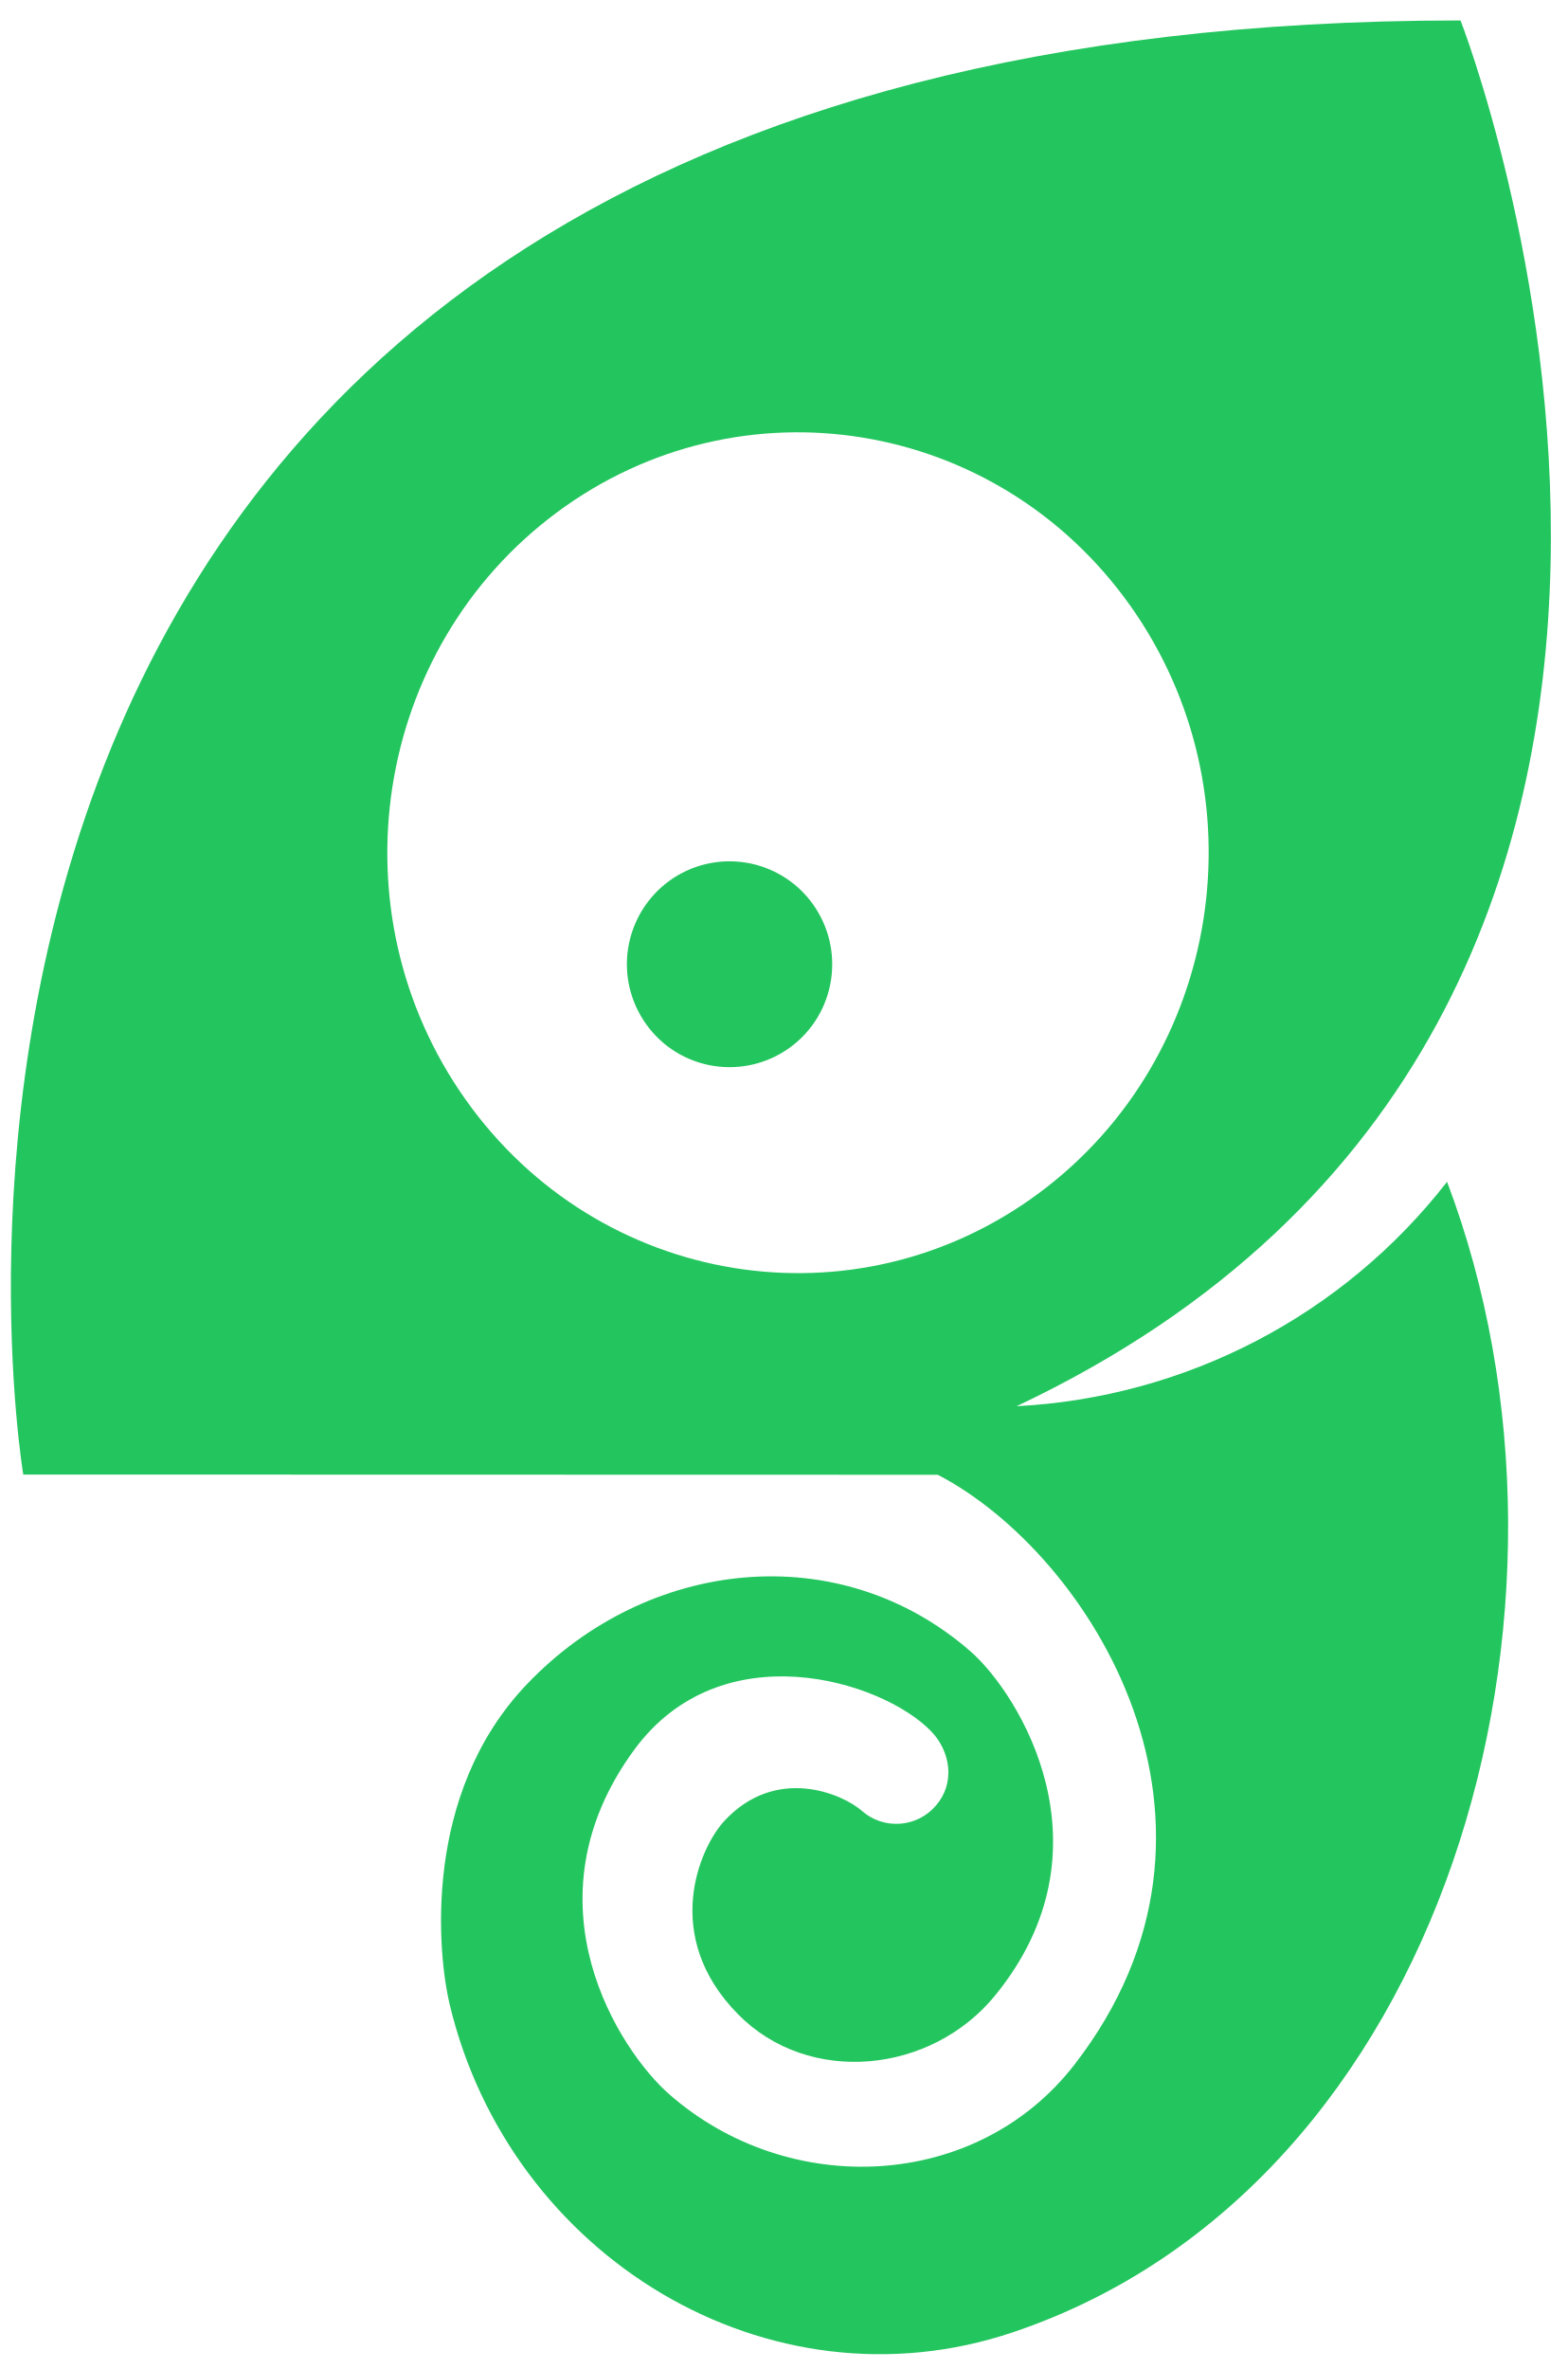
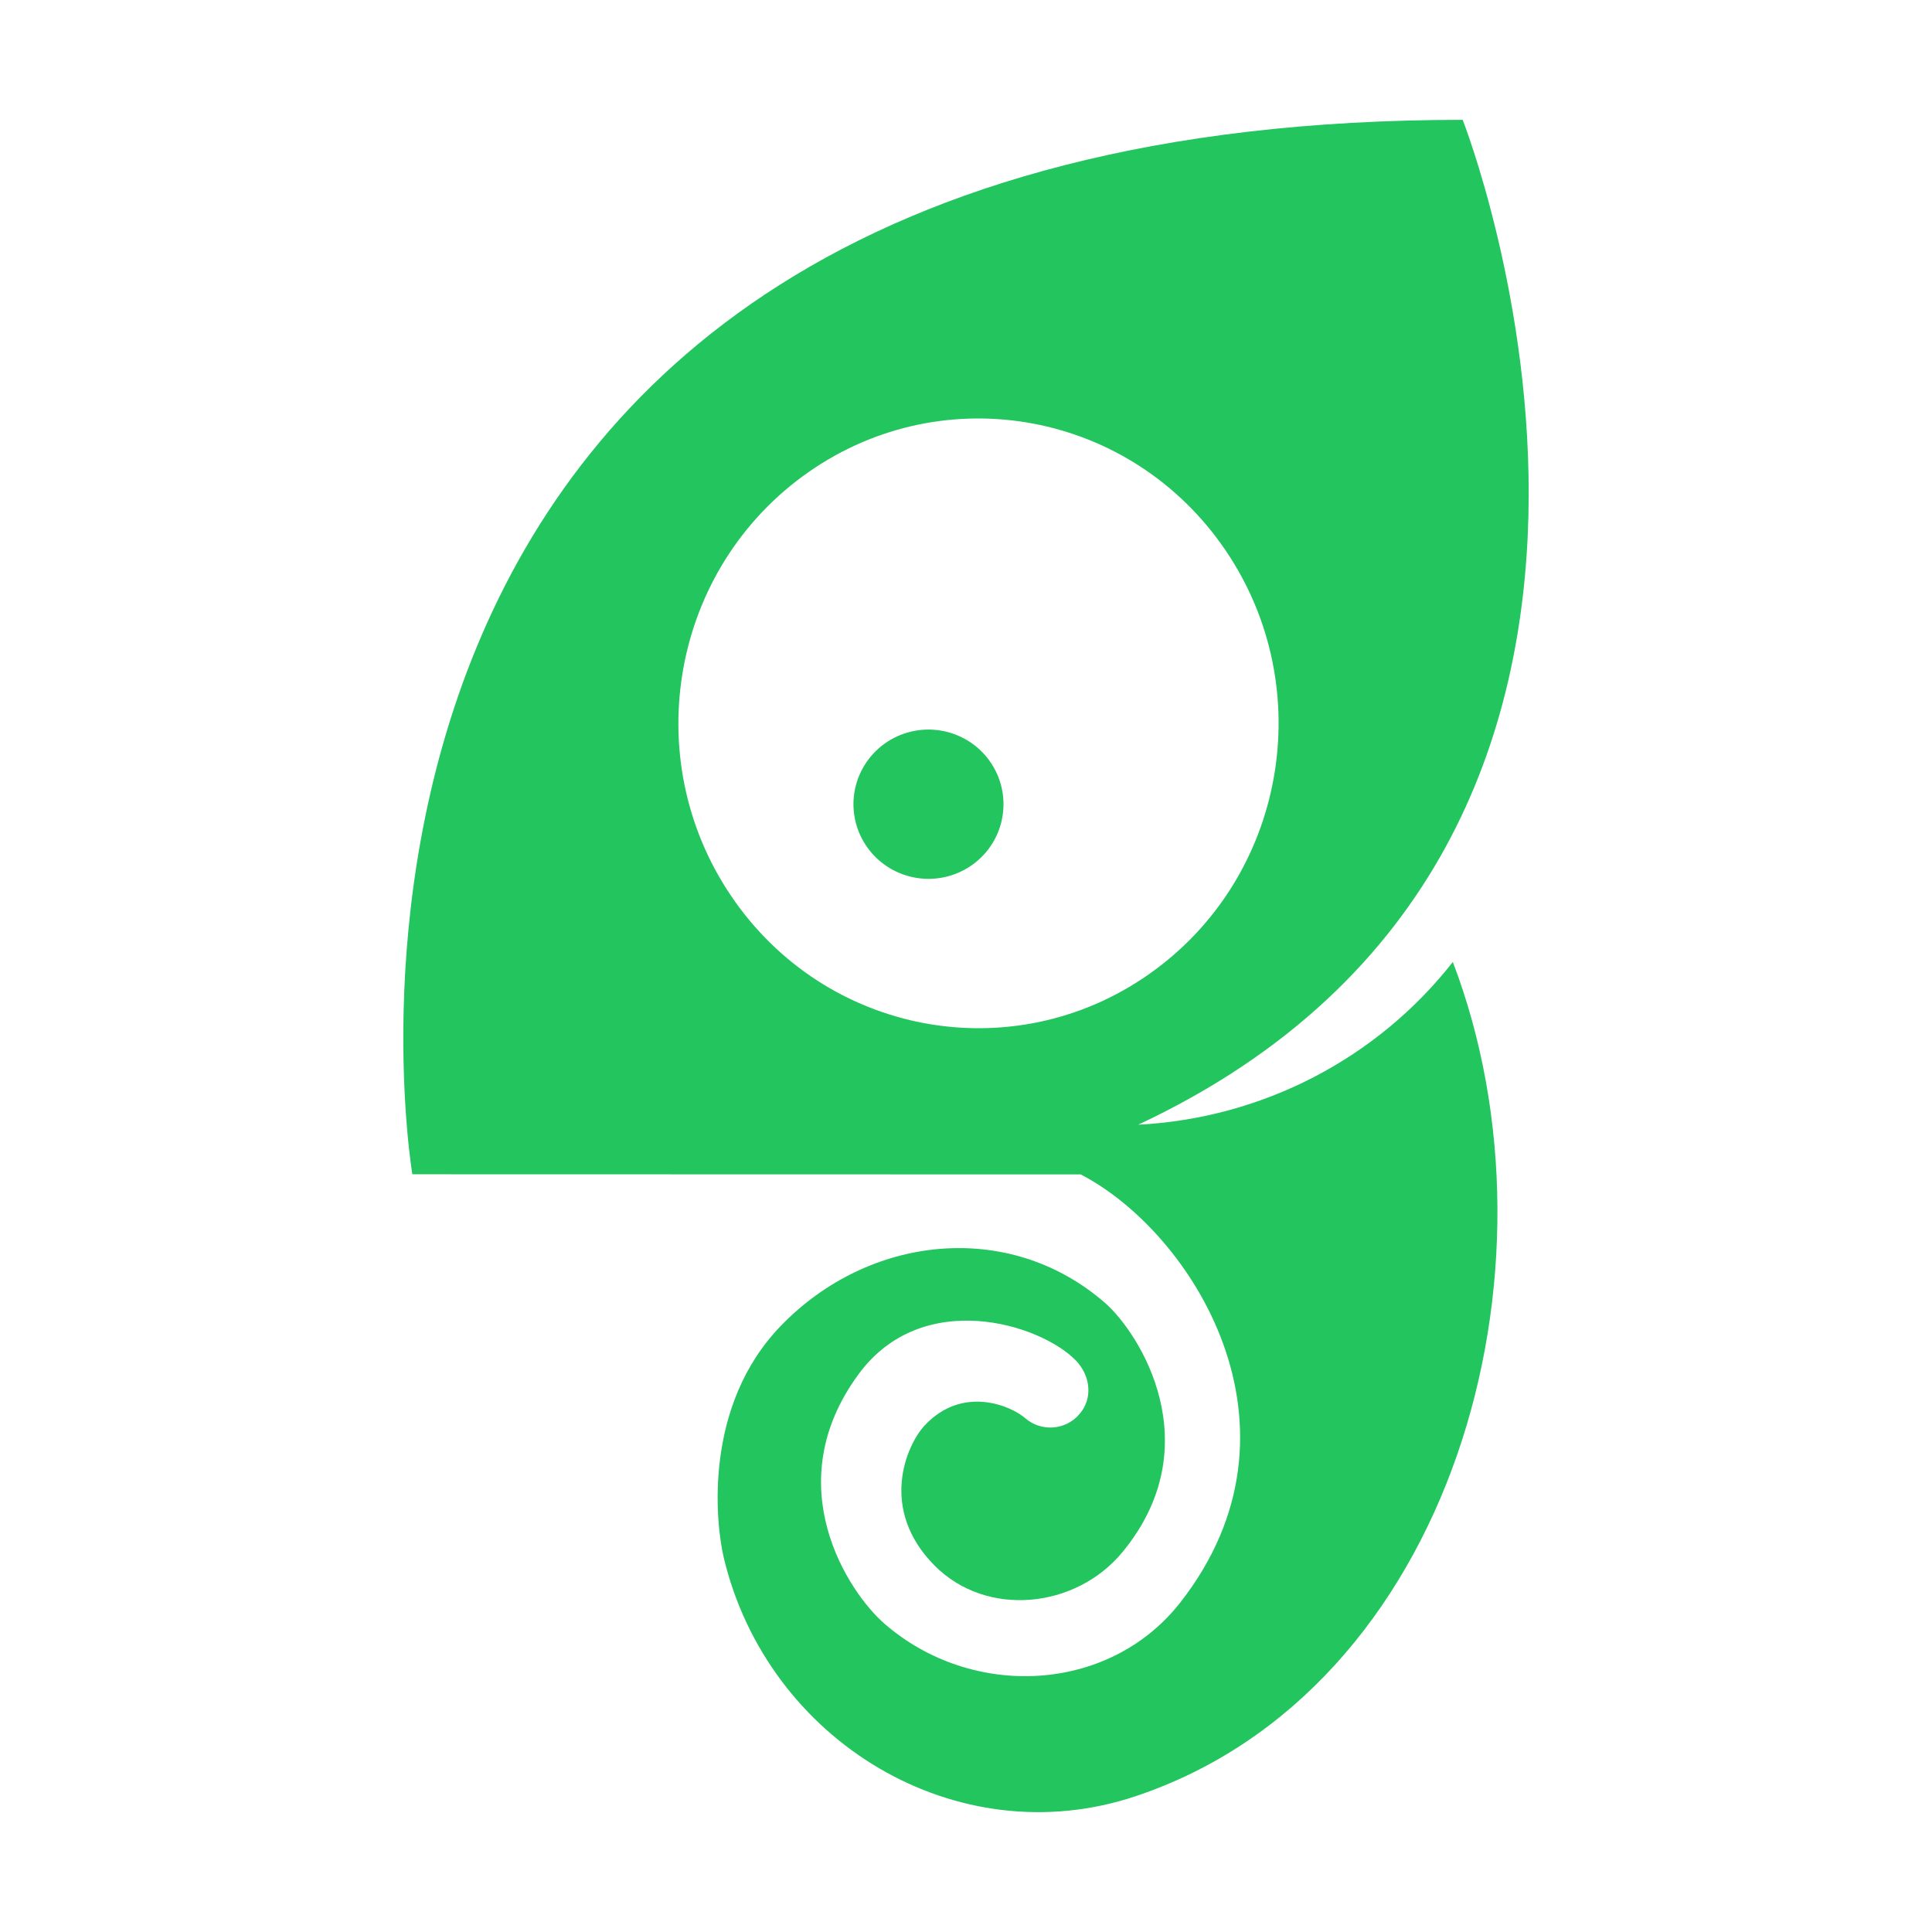
- <svg xmlns="http://www.w3.org/2000/svg" class="w-full h-full" viewBox="0 0 45 68" fill="none">
-   <path d="M29.185 40.364C53.069 29.083 41.931 0.587 41.931 0.587C-6.348 0.587 0.668 42.326 0.668 42.326L26.924 42.332C31.299 44.609 36.197 52.361 30.844 59.267C28.041 62.884 22.652 63.126 19.217 60.117C17.822 58.899 14.977 54.633 18.208 50.226C20.709 46.819 25.303 48.234 26.72 49.682C27.306 50.279 27.42 51.194 26.873 51.823C26.745 51.975 26.588 52.099 26.412 52.189C26.235 52.279 26.043 52.333 25.845 52.348C25.647 52.363 25.448 52.339 25.26 52.276C25.072 52.214 24.899 52.114 24.75 51.984C24.185 51.485 22.276 50.667 20.793 52.271C20.082 53.04 18.977 55.575 21.186 57.815C23.221 59.884 26.731 59.529 28.569 57.278C32.014 53.059 29.262 48.63 27.867 47.405C24.101 44.114 18.592 44.718 15.136 48.335C12.087 51.517 12.581 56.145 12.905 57.516C14.631 64.78 22.062 69.302 29.071 66.949C41.51 62.769 46.171 46.138 41.544 33.922C40.069 35.819 38.202 37.376 36.069 38.488C33.936 39.599 31.588 40.239 29.185 40.364ZM13.365 31.56C9.543 26.164 10.718 18.619 15.99 14.707C21.261 10.796 28.631 11.998 32.455 17.394C36.276 22.791 35.102 30.333 29.829 34.246C24.558 38.158 17.186 36.955 13.365 31.56ZM18.56 29.412C18.786 29.726 19.072 29.992 19.401 30.195C19.731 30.398 20.097 30.534 20.479 30.595C20.862 30.656 21.252 30.641 21.629 30.552C22.005 30.462 22.36 30.299 22.674 30.072C23.994 29.113 24.286 27.267 23.33 25.943C23.104 25.629 22.818 25.363 22.488 25.16C22.158 24.957 21.791 24.821 21.409 24.76C21.026 24.699 20.635 24.714 20.258 24.804C19.881 24.894 19.526 25.058 19.213 25.286C18.58 25.748 18.156 26.442 18.034 27.215C17.911 27.988 18.101 28.778 18.56 29.412Z" fill="#23C55E" />
+ <svg xmlns="http://www.w3.org/2000/svg" width="250px" height="250px" viewBox="0 0 250 250" version="1.1">
+   <g id="surface1">
+     <rect x="0" y="0" width="250" height="250" style="fill:rgb(100%,100%,100%);fill-opacity:1;stroke:none;" />
+     <path style=" stroke:none;fill-rule:nonzero;fill:rgb(13.333%,77.255%,36.863%);fill-opacity:1;" d="M 147.285 145.535 C 225.953 108.656 189.27 15.508 189.27 15.508 C 30.25 15.508 53.359 151.949 53.359 151.949 L 139.84 151.969 C 154.25 159.414 170.379 184.754 152.754 207.332 C 143.516 219.156 125.77 219.945 114.453 210.109 C 109.859 206.129 100.488 192.184 111.133 177.773 C 119.367 166.637 134.5 171.266 139.168 175.996 C 141.098 177.949 141.473 180.938 139.672 182.996 C 139.25 183.492 138.734 183.898 138.152 184.191 C 137.57 184.484 136.938 184.664 136.285 184.711 C 135.633 184.762 134.98 184.68 134.359 184.477 C 133.742 184.273 133.168 183.949 132.676 183.523 C 130.816 181.891 124.531 179.215 119.645 184.461 C 117.305 186.973 113.664 195.262 120.938 202.586 C 127.641 209.348 139.203 208.188 145.258 200.828 C 156.605 187.035 147.539 172.559 142.945 168.555 C 130.543 157.797 112.398 159.77 101.012 171.594 C 90.973 181.996 92.598 197.125 93.664 201.605 C 99.352 225.352 123.824 240.137 146.91 232.441 C 187.883 218.777 203.234 164.41 187.996 124.48 C 183.137 130.68 176.984 135.77 169.961 139.402 C 162.934 143.035 155.203 145.129 147.285 145.535 Z M 95.18 116.758 C 82.59 99.117 86.461 74.453 103.828 61.66 C 121.188 48.879 145.461 52.805 158.055 70.449 C 170.641 88.09 166.773 112.746 149.406 125.535 C 132.047 138.328 107.766 134.391 95.18 116.758 Z M 112.289 109.734 C 113.035 110.762 113.977 111.629 115.062 112.293 C 116.148 112.957 117.352 113.398 118.613 113.602 C 119.871 113.801 121.156 113.754 122.398 113.461 C 123.637 113.168 124.809 112.633 125.84 111.891 C 130.188 108.754 131.148 102.719 128.004 98.395 C 127.258 97.367 126.316 96.496 125.227 95.836 C 124.141 95.172 122.934 94.727 121.672 94.527 C 120.414 94.324 119.125 94.375 117.883 94.672 C 116.641 94.965 115.473 95.5 114.441 96.246 C 112.355 97.758 110.961 100.023 110.555 102.551 C 110.152 105.078 110.777 107.66 112.289 109.734 Z M 112.289 109.734 " />
+   </g>
</svg>
